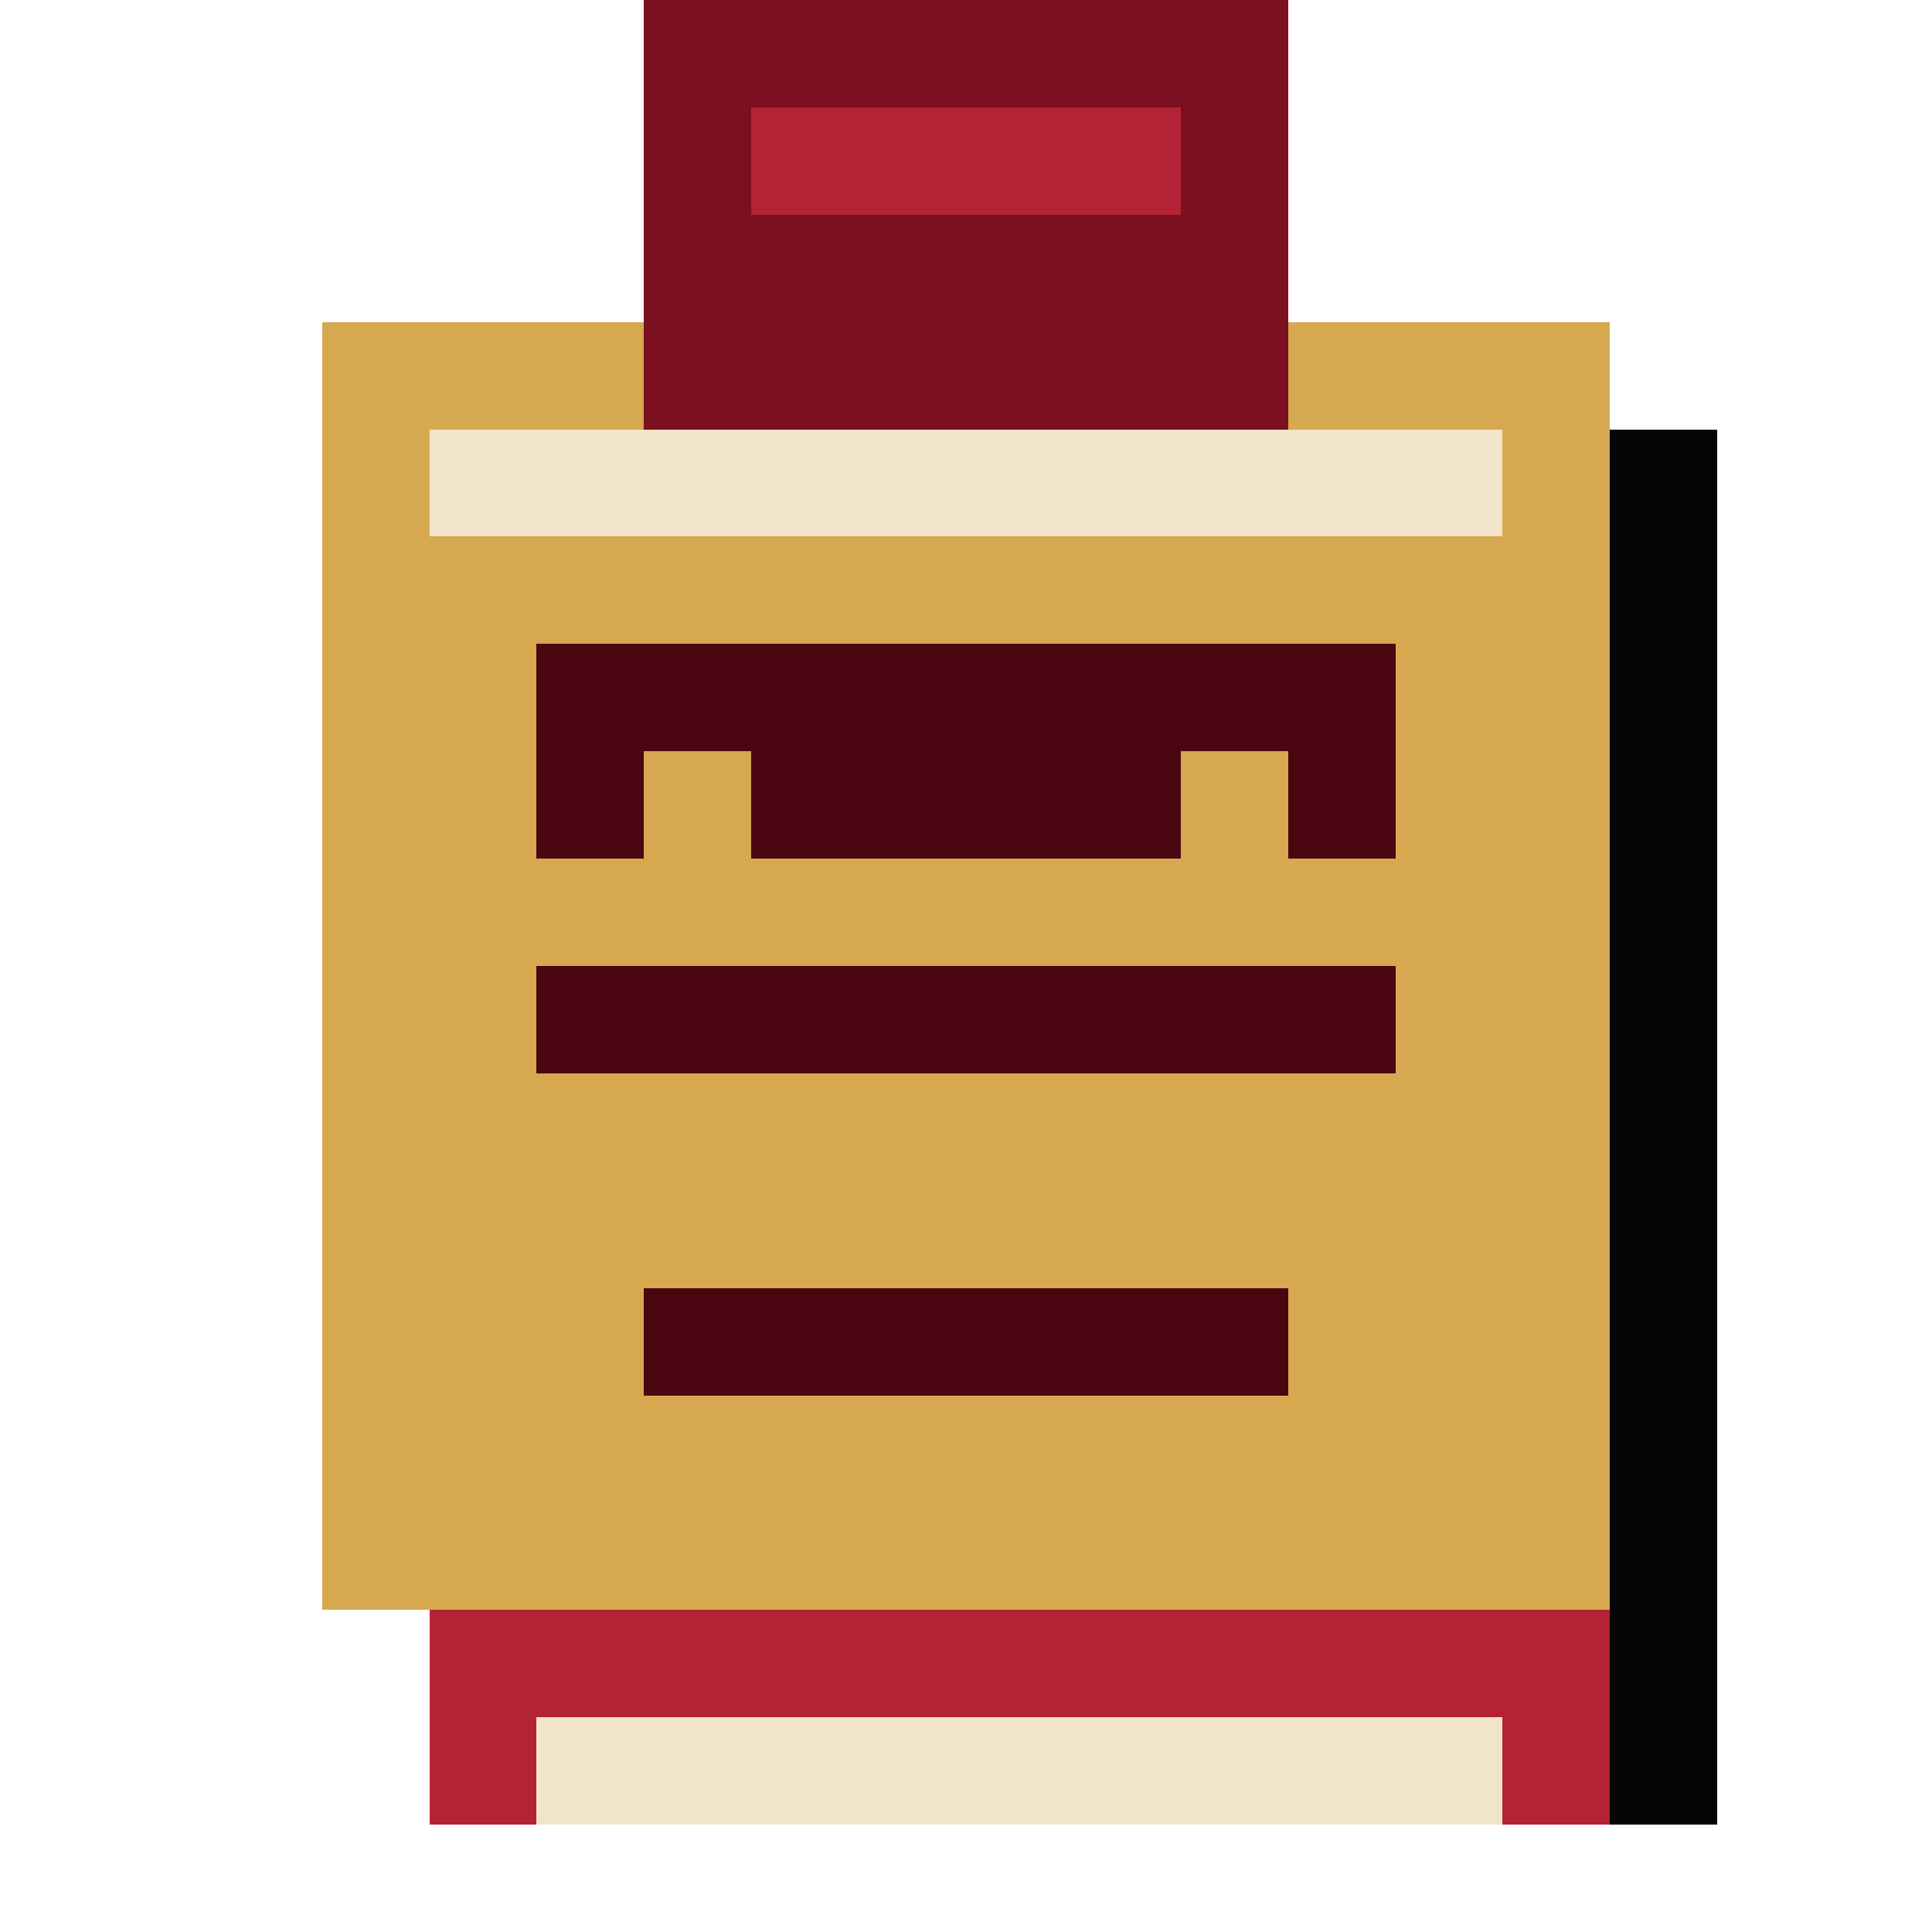
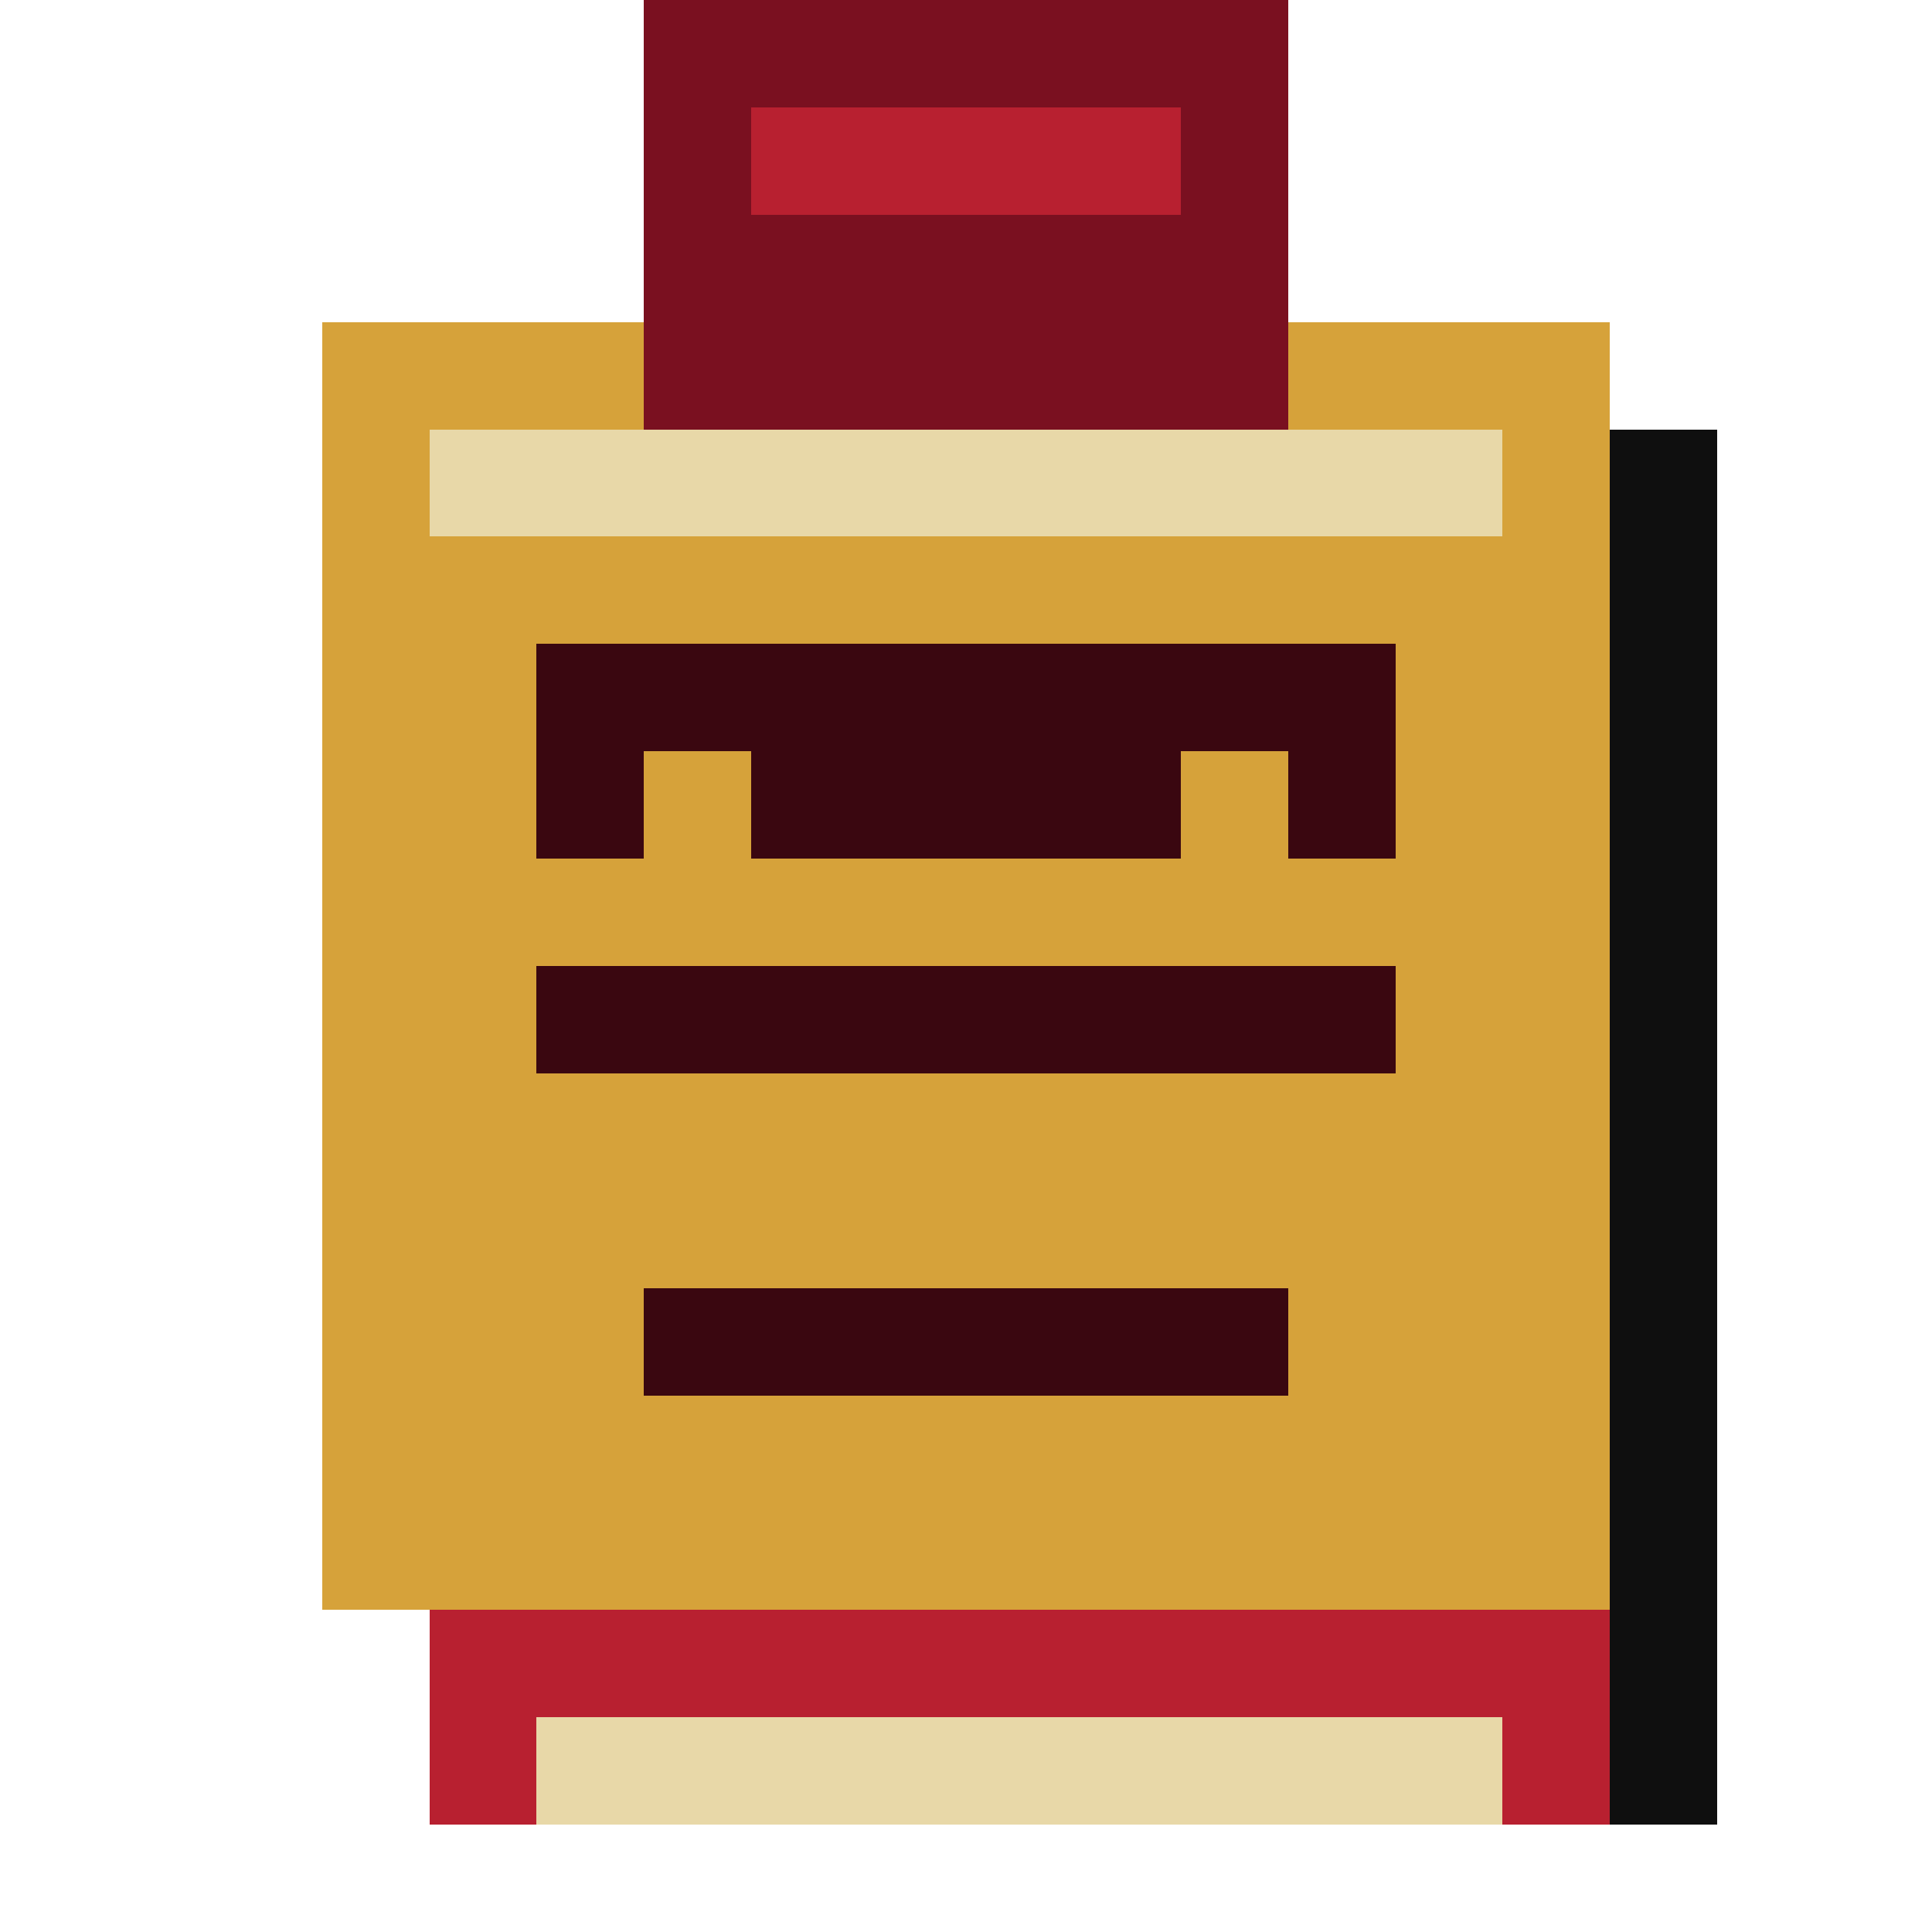
<svg xmlns="http://www.w3.org/2000/svg" width="18" height="18" shape-rendering="crispEdges">
  <rect width="18" height="18" fill="none" />
-   <rect x="5" y="4" width="11" height="13" fill="#050505" />
-   <rect x="3" y="3" width="12" height="12" fill="#D6A84F" />
+   <rect x="5" y="4" width="11" height="13" fill="#0F0F0F" />
+   <rect x="3" y="3" width="12" height="12" fill="#D6A23A" />
  <rect x="6" y="0" width="6" height="4" fill="#7A1020" />
-   <rect x="7" y="1" width="4" height="1" fill="#B42335" />
-   <rect x="4" y="4" width="10" height="1" fill="#F2E4C8" />
-   <rect x="5" y="6" width="8" height="2" fill="#4A0712" />
-   <rect x="6" y="7" width="1" height="1" fill="#D6A84F" />
-   <rect x="11" y="7" width="1" height="1" fill="#D6A84F" />
-   <rect x="5" y="9" width="8" height="1" fill="#4A0712" />
-   <rect x="6" y="12" width="6" height="1" fill="#4A0712" />
-   <rect x="4" y="15" width="11" height="2" fill="#B42335" />
-   <rect x="5" y="16" width="9" height="1" fill="#F2E4C8" />
+   <rect x="7" y="1" width="4" height="1" fill="#B82030" />
+   <rect x="4" y="4" width="10" height="1" fill="#E8D8A8" />
+   <rect x="5" y="6" width="8" height="2" fill="#3A0710" />
+   <rect x="6" y="7" width="1" height="1" fill="#D6A23A" />
+   <rect x="11" y="7" width="1" height="1" fill="#D6A23A" />
+   <rect x="5" y="9" width="8" height="1" fill="#3A0710" />
+   <rect x="6" y="12" width="6" height="1" fill="#3A0710" />
+   <rect x="4" y="15" width="11" height="2" fill="#B82030" />
+   <rect x="5" y="16" width="9" height="1" fill="#E8D8A8" />
</svg>
